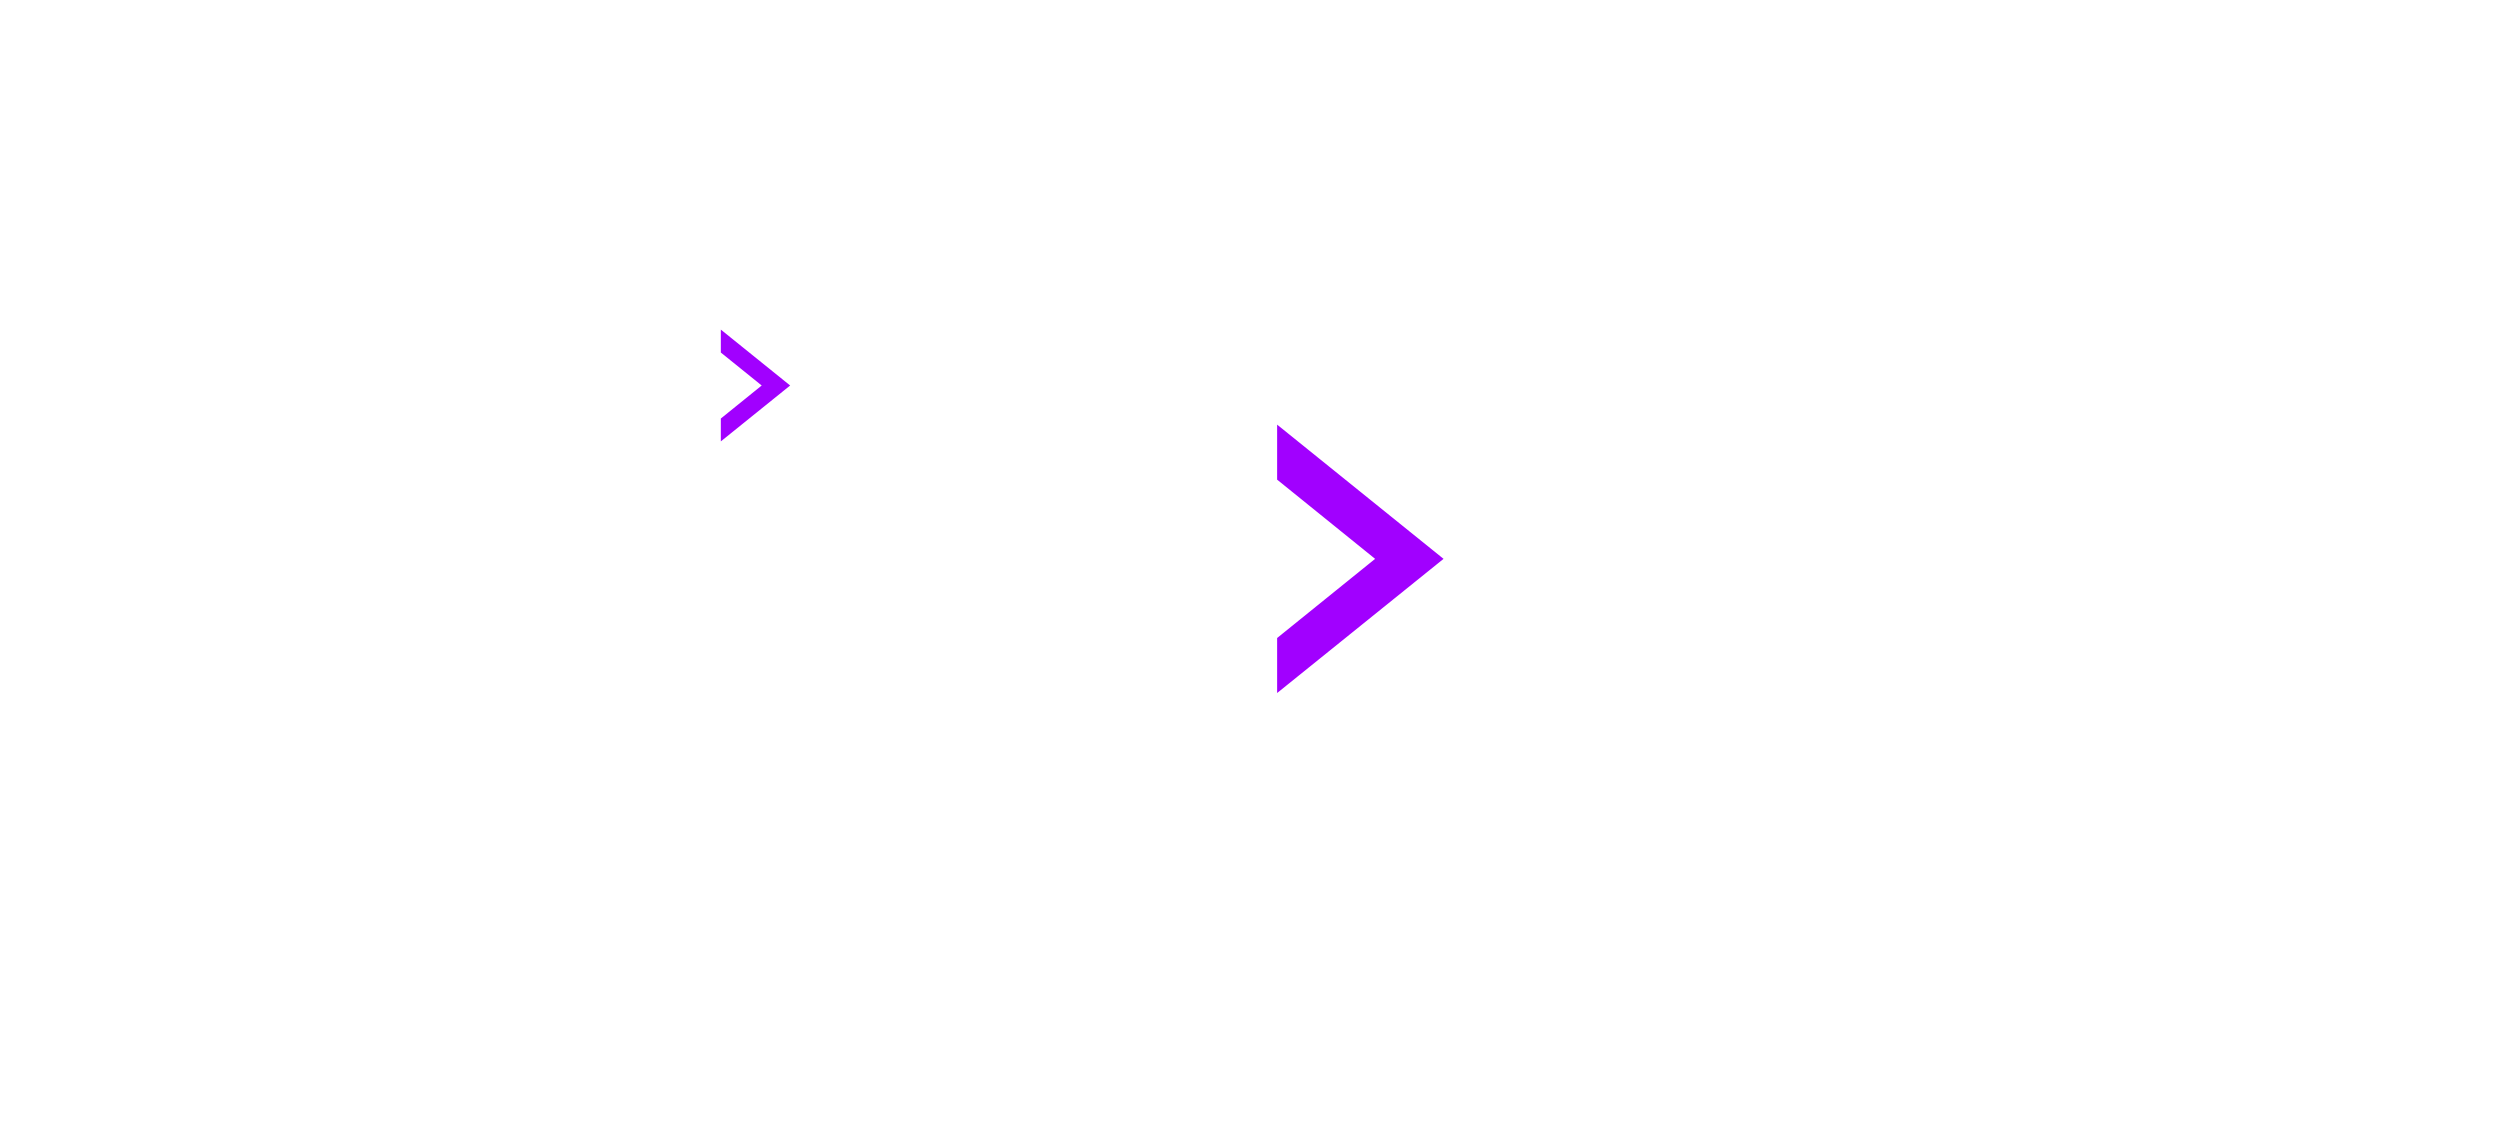
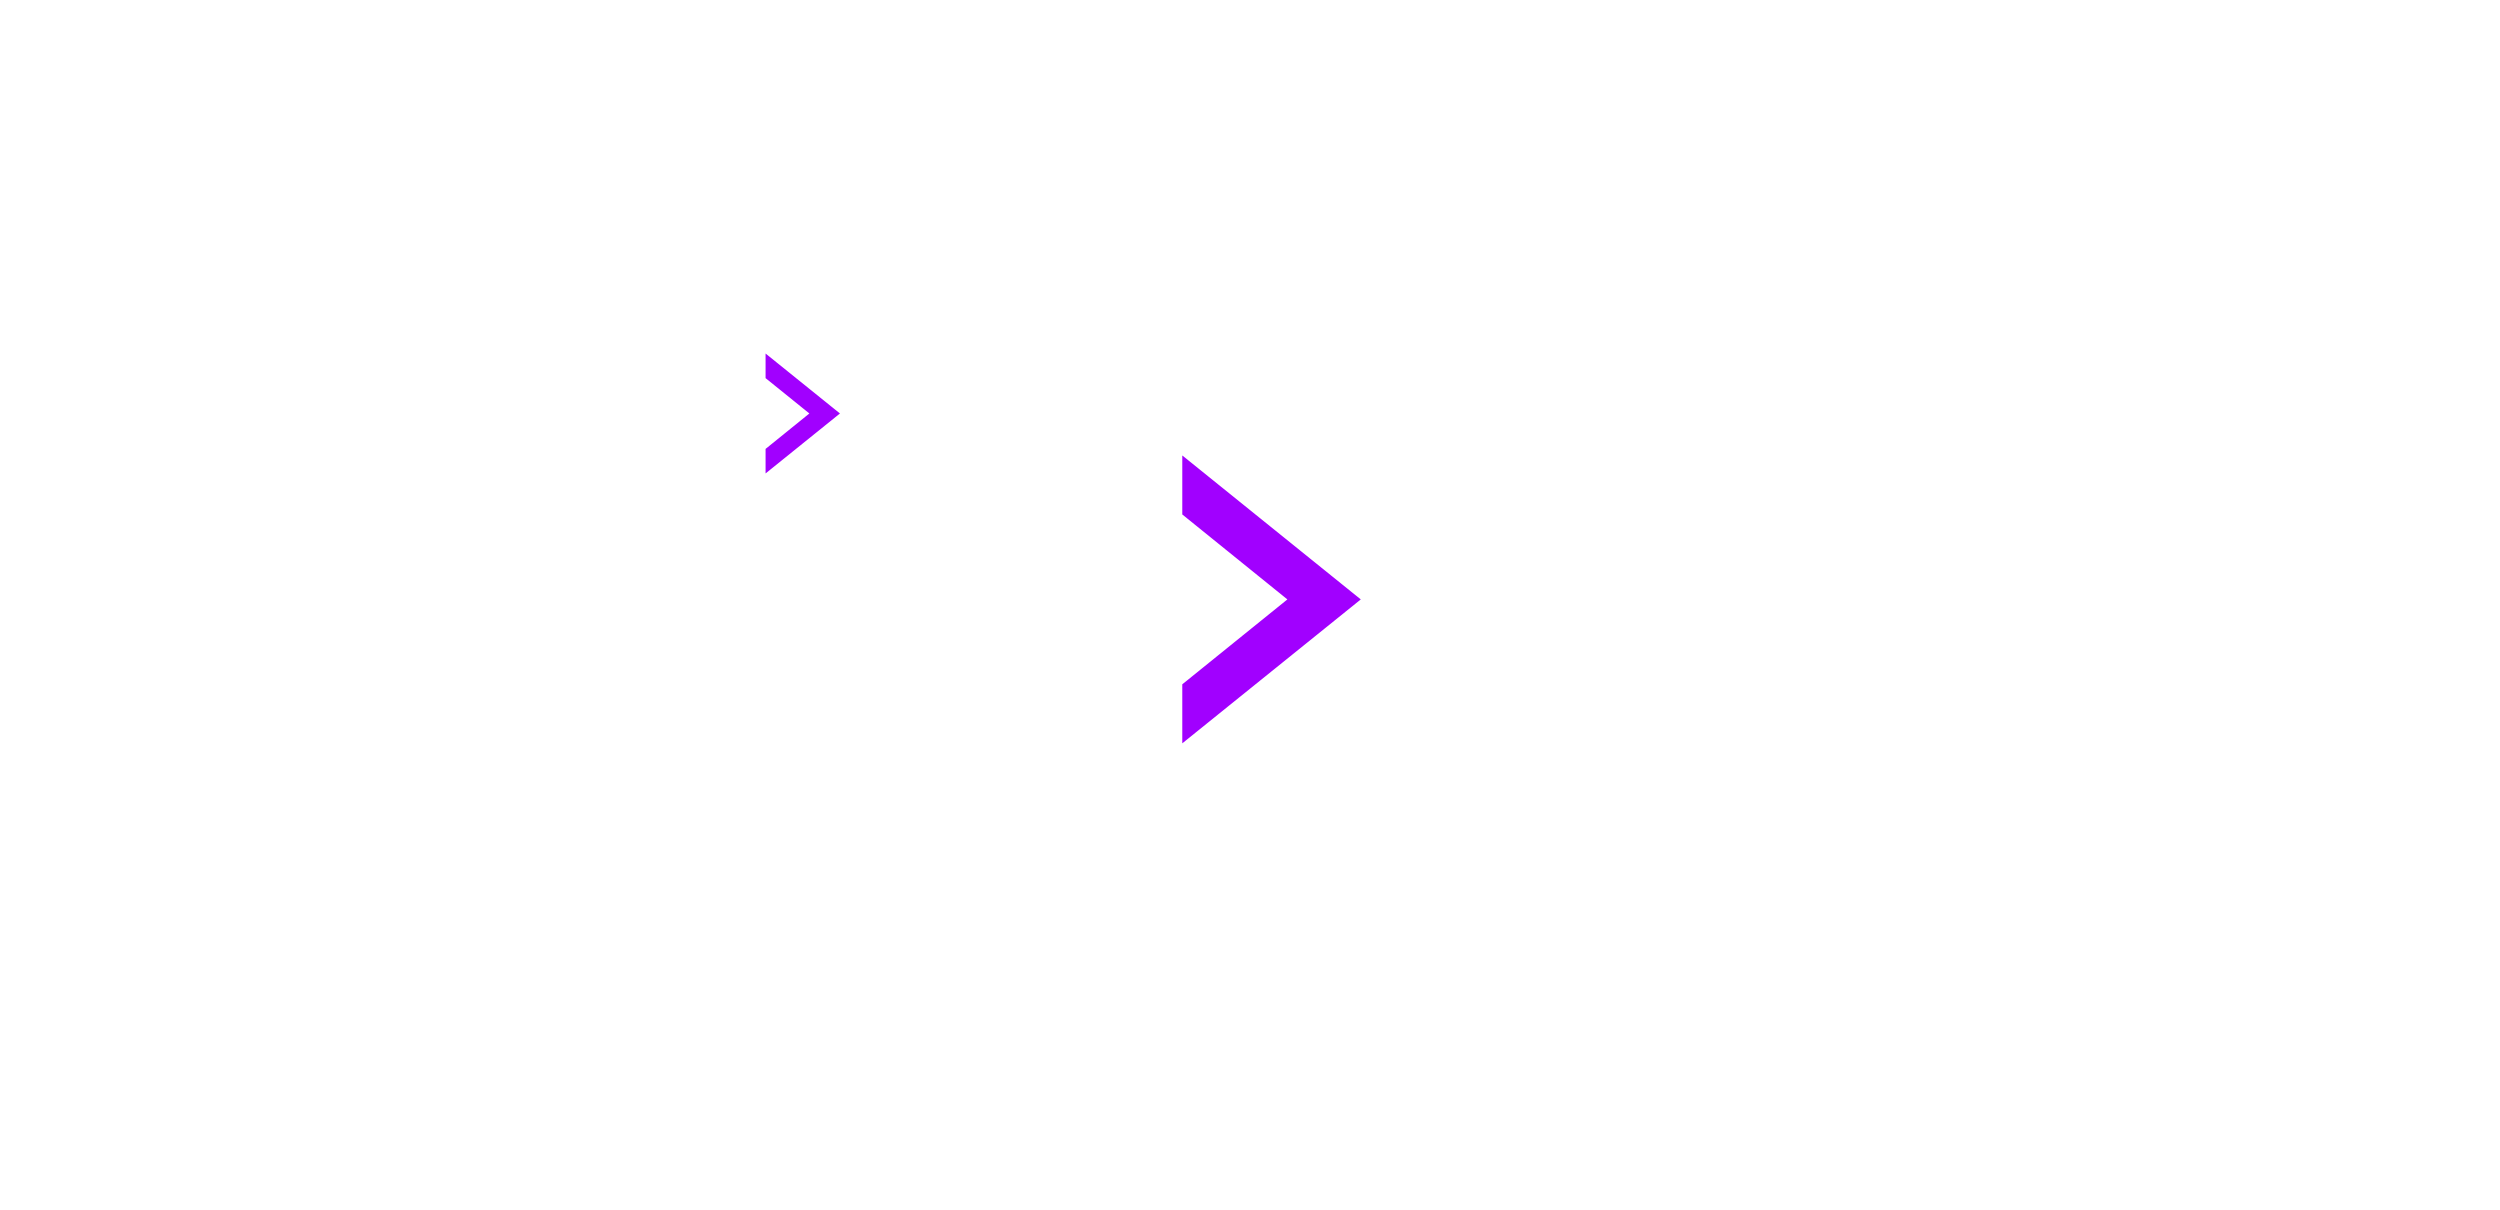
- <svg xmlns="http://www.w3.org/2000/svg" xmlns:xlink="http://www.w3.org/1999/xlink" width="175.932" height="79.325" viewBox="0 0 175.932 79.325">
+ <svg xmlns="http://www.w3.org/2000/svg" xmlns:xlink="http://www.w3.org/1999/xlink" width="164.026" height="79.325" viewBox="0 0 164.026 79.325">
  <defs>
    <g>
      <g id="glyph-0-0">
        <path d="M 6.547 -0.656 L 6.547 -4.375 C 6.547 -6.547 4.453 -6.562 3.766 -6.562 C 3.109 -6.562 2.422 -6.516 1.5 -6.125 C 1.203 -6 1.141 -5.953 1.141 -5.812 C 1.141 -5.719 1.219 -4.906 1.234 -4.797 C 1.25 -4.719 1.312 -4.641 1.406 -4.641 C 1.484 -4.641 1.516 -4.688 1.562 -4.734 C 2.156 -5.344 2.844 -5.656 3.703 -5.656 C 4.453 -5.656 4.672 -5.203 4.672 -4.391 L 4.672 -3.906 C 4.188 -3.906 0.562 -3.875 0.562 -1.844 C 0.562 -0.875 1.344 0.156 2.562 0.156 C 3.031 0.156 4.062 0.016 4.719 -0.938 L 4.719 -0.656 C 4.719 -0.219 4.812 0 5.375 0 L 5.891 0 C 6.422 0 6.547 -0.188 6.547 -0.656 Z M 4.672 -2.125 C 4.672 -0.844 3.359 -0.844 3.312 -0.844 C 2.734 -0.844 2.359 -1.344 2.359 -1.859 C 2.359 -3.219 4.281 -3.312 4.672 -3.328 Z M 4.672 -2.125 " />
      </g>
      <g id="glyph-0-1">
        <path d="M 6.312 -0.688 C 6.312 -0.844 6.266 -1.484 6.234 -1.656 C 6.234 -1.703 6.203 -1.844 6.078 -1.844 C 6.016 -1.844 5.984 -1.844 5.844 -1.703 C 5.609 -1.5 4.969 -0.922 3.828 -0.922 C 2.391 -0.922 2.391 -2.328 2.391 -3.203 C 2.391 -4.328 2.469 -5.484 3.875 -5.484 C 4.766 -5.484 5.141 -5.266 5.641 -4.859 C 5.812 -4.703 5.828 -4.703 5.891 -4.703 C 6.031 -4.703 6.062 -4.828 6.078 -4.875 C 6.094 -4.984 6.234 -5.766 6.234 -5.828 C 6.234 -5.953 6.141 -6.016 5.906 -6.125 C 5.234 -6.438 4.828 -6.562 3.859 -6.562 C 1.797 -6.562 0.516 -5.594 0.516 -3.188 C 0.516 -0.891 1.703 0.156 3.781 0.156 C 4.156 0.156 4.984 0.141 5.922 -0.328 C 6.312 -0.547 6.312 -0.547 6.312 -0.688 Z M 6.312 -0.688 " />
      </g>
      <g id="glyph-0-2">
        <path d="M 6.625 -3.594 C 6.625 -5.375 5.797 -6.562 3.734 -6.562 C 1.516 -6.562 0.422 -5.328 0.422 -3.219 C 0.422 -0.953 1.75 0.156 3.906 0.156 C 4.438 0.156 5.234 0.078 6.141 -0.375 C 6.438 -0.531 6.547 -0.562 6.547 -0.734 C 6.547 -0.828 6.5 -1.234 6.484 -1.344 C 6.438 -1.766 6.422 -1.781 6.297 -1.781 C 6.234 -1.781 6.203 -1.781 6.062 -1.641 C 5.234 -0.938 4.406 -0.844 3.969 -0.844 C 2.406 -0.844 2.234 -2.078 2.203 -2.953 L 5.953 -2.953 C 6.281 -2.953 6.625 -2.969 6.625 -3.594 Z M 5.094 -3.688 L 2.219 -3.688 C 2.25 -4.531 2.531 -5.578 3.734 -5.578 C 4.844 -5.578 5.047 -4.766 5.094 -3.688 Z M 5.094 -3.688 " />
      </g>
      <g id="glyph-0-3">
        <path d="M 6.906 -0.656 L 6.906 -4.5 C 6.906 -5.922 6.312 -6.484 4.891 -6.484 C 3.438 -6.484 2.828 -5.438 2.641 -5.062 L 2.625 -5.062 L 2.625 -5.75 C 2.625 -6.188 2.531 -6.422 1.969 -6.422 L 1.5 -6.422 C 1 -6.422 0.828 -6.266 0.828 -5.75 L 0.828 -0.656 C 0.828 -0.172 0.984 0 1.5 0 L 2.047 0 C 2.578 0 2.703 -0.188 2.703 -0.656 L 2.703 -3.719 C 2.703 -4.922 3.516 -5.484 4.234 -5.484 C 4.891 -5.484 5.031 -5.172 5.031 -4.469 L 5.031 -0.656 C 5.031 -0.219 5.125 0 5.703 0 L 6.25 0 C 6.781 0 6.906 -0.188 6.906 -0.656 Z M 6.906 -0.656 " />
      </g>
      <g id="glyph-0-4">
        <path d="M 5.156 -0.656 C 5.156 -0.688 5.125 -0.781 5.047 -1.078 C 4.984 -1.359 4.953 -1.438 4.828 -1.438 C 4.75 -1.438 4.75 -1.422 4.656 -1.344 C 4.516 -1.234 4.141 -0.922 3.547 -0.922 C 3.219 -0.922 3.016 -1.156 3.016 -2.078 L 3.016 -5.344 L 4.25 -5.344 C 4.406 -5.344 4.906 -5.344 4.906 -5.828 C 4.906 -6.328 4.406 -6.328 4.25 -6.328 L 3.016 -6.328 L 3.016 -7.484 C 3.016 -7.922 2.922 -8.141 2.344 -8.141 L 1.922 -8.141 C 1.422 -8.141 1.266 -8 1.266 -7.484 L 1.266 -6.328 L 0.938 -6.328 C 0.781 -6.328 0.281 -6.328 0.281 -5.828 C 0.281 -5.344 0.781 -5.344 0.938 -5.344 L 1.219 -5.344 L 1.219 -1.844 C 1.219 -0.438 1.719 0.156 2.672 0.156 C 2.797 0.156 3.406 0.156 4.125 -0.062 C 4.359 -0.141 5.156 -0.391 5.156 -0.656 Z M 5.156 -0.656 " />
      </g>
      <g id="glyph-0-5">
        <path d="M 6.906 -0.656 L 6.906 -5.672 C 6.906 -6.109 6.812 -6.328 6.25 -6.328 L 5.703 -6.328 C 5.172 -6.328 5.031 -6.156 5.031 -5.672 L 5.031 -2.391 C 5.031 -1.484 4.547 -0.688 3.562 -0.688 C 2.797 -0.688 2.703 -0.891 2.703 -1.625 L 2.703 -5.672 C 2.703 -6.109 2.609 -6.328 2.047 -6.328 L 1.5 -6.328 C 1 -6.328 0.828 -6.188 0.828 -5.672 L 0.828 -1.75 C 0.828 -0.266 1.625 0.156 3.062 0.156 C 3.438 0.156 4.422 0.156 5.078 -1.016 L 5.078 -0.656 C 5.078 -0.219 5.172 0 5.734 0 L 6.25 0 C 6.781 0 6.906 -0.188 6.906 -0.656 Z M 6.906 -0.656 " />
      </g>
      <g id="glyph-0-6">
        <path d="M 4.922 -5.469 L 4.922 -6.109 C 4.922 -6.391 4.922 -6.484 4.672 -6.484 C 4.281 -6.484 3.281 -6.344 2.625 -4.859 L 2.609 -4.859 L 2.609 -5.75 C 2.609 -6.188 2.516 -6.422 1.953 -6.422 L 1.5 -6.422 C 1.016 -6.422 0.844 -6.266 0.844 -5.75 L 0.844 -0.656 C 0.844 -0.172 1 0 1.5 0 L 2.016 0 C 2.547 0 2.688 -0.188 2.688 -0.656 L 2.688 -3.188 C 2.688 -4.5 3.781 -5.031 4.641 -5.094 C 4.891 -5.109 4.922 -5.109 4.922 -5.469 Z M 4.922 -5.469 " />
      </g>
      <g id="glyph-1-0">
        <path d="M 27.016 2.656 C 27.016 1.109 25.469 0 23.891 0 C 21.703 0 20.109 3.125 18.531 8.969 C 18.438 9.281 14.547 23.656 11.406 42.391 C 10.656 46.766 9.828 51.547 8.875 55.531 C 8.359 57.625 7.047 63.016 4.719 63.016 C 3.688 63.016 2.984 62.344 2.984 62.344 C 3.891 62.297 4.375 61.656 4.375 60.953 C 4.375 60 3.672 59.547 3 59.547 C 2.312 59.547 1.609 59.969 1.609 60.969 C 1.609 62.438 3.031 63.641 4.781 63.641 C 9.141 63.641 10.766 56.938 12.797 48.625 C 15 39.578 16.875 30.438 18.422 21.25 C 19.469 15.156 20.531 9.422 21.516 5.734 C 21.859 4.328 22.828 0.625 23.938 0.625 C 24.828 0.625 25.547 1.172 25.656 1.281 C 24.719 1.344 24.234 1.969 24.234 2.688 C 24.234 3.641 24.953 4.094 25.609 4.094 C 26.297 4.094 27.016 3.672 27.016 2.656 Z M 27.016 2.656 " />
      </g>
      <g id="glyph-2-0">
        <path d="M 5.188 -6.188 L 5.188 -6.828 L 0.922 -6.828 L 0.922 0 L 1.812 0 L 1.812 -3.109 L 4.797 -3.109 L 4.797 -3.719 L 1.812 -3.719 L 1.812 -6.188 L 3.094 -6.188 C 3.219 -6.188 3.344 -6.188 3.453 -6.188 Z M 5.188 -6.188 " />
      </g>
      <g id="glyph-2-1">
        <path d="M 6.297 0 L 3.719 -6.859 L 2.859 -6.859 L 0.281 0 L 1 0 L 1.766 -2.016 L 4.641 -2.016 L 5.391 0 Z M 4.422 -2.562 L 1.969 -2.562 C 2.484 -3.984 2.109 -2.938 2.609 -4.359 C 2.828 -4.938 3.125 -5.781 3.203 -6.141 C 3.234 -6 3.297 -5.75 3.531 -5.109 Z M 4.422 -2.562 " />
      </g>
      <g id="glyph-2-2">
        <path d="M 5.797 -0.438 L 5.734 -1.125 C 5.453 -0.922 5.172 -0.734 4.828 -0.641 C 4.516 -0.531 4.172 -0.516 3.828 -0.516 C 3.188 -0.516 2.609 -0.875 2.203 -1.375 C 1.75 -1.953 1.531 -2.688 1.531 -3.422 C 1.531 -4.172 1.75 -4.906 2.203 -5.484 C 2.609 -6 3.188 -6.344 3.828 -6.344 C 4.125 -6.344 4.438 -6.312 4.719 -6.219 C 5.016 -6.125 5.297 -5.984 5.547 -5.812 L 5.688 -6.609 C 5.391 -6.734 5.078 -6.828 4.766 -6.891 C 4.469 -6.953 4.141 -6.969 3.828 -6.969 C 2.969 -6.969 2.156 -6.578 1.578 -5.938 C 0.969 -5.25 0.656 -4.344 0.656 -3.422 C 0.656 -2.516 0.969 -1.609 1.578 -0.922 C 2.156 -0.281 2.969 0.109 3.828 0.109 C 4.172 0.109 4.516 0.094 4.859 0 C 5.188 -0.094 5.5 -0.266 5.797 -0.438 Z M 5.797 -0.438 " />
      </g>
      <g id="glyph-2-3">
        <path d="M 5.859 -2.297 L 5.859 -6.859 L 5.078 -6.859 L 5.078 -2.297 C 5.078 -0.984 4.25 -0.328 3.422 -0.328 C 2.609 -0.328 1.812 -0.953 1.812 -2.297 L 1.812 -6.859 L 0.922 -6.859 L 0.922 -2.297 C 0.922 -0.859 2.078 0.219 3.422 0.219 C 4.734 0.219 5.859 -0.875 5.859 -2.297 Z M 5.859 -2.297 " />
      </g>
      <g id="glyph-2-4">
        <path d="M 4.922 0 L 4.922 -0.656 L 2.297 -0.625 L 1.812 -0.625 L 1.812 -6.859 L 0.922 -6.859 L 0.922 0 Z M 4.922 0 " />
      </g>
      <g id="glyph-2-5">
        <path d="M 6.359 -6.156 L 6.359 -6.797 L 0.359 -6.797 L 0.359 -6.156 L 1.672 -6.156 C 1.797 -6.156 1.922 -6.156 2.031 -6.156 L 2.922 -6.156 L 2.922 0 L 3.797 0 L 3.797 -6.156 L 4.688 -6.156 C 4.797 -6.156 4.922 -6.156 5.031 -6.156 Z M 6.359 -6.156 " />
      </g>
      <g id="glyph-2-6">
        <path d="M 6.547 -6.859 L 5.672 -6.859 L 4.141 -4.625 C 4.094 -4.547 4.047 -4.469 3.984 -4.359 L 3.375 -3.422 C 3.188 -3.734 3.188 -3.75 3.016 -3.984 L 1.062 -6.859 L 0.031 -6.859 L 2.859 -2.75 L 2.859 0 L 3.719 0 L 3.719 -2.734 Z M 6.547 -6.859 " />
      </g>
    </g>
    <clipPath id="clip-0">
-       <path clip-rule="nonzero" d="M 81 7 L 108 7 L 108 72 L 81 72 Z M 81 7 " />
+       <path clip-rule="nonzero" d="M 69 7 L 95 7 L 95 72 L 69 72 Z M 69 7 " />
    </clipPath>
    <clipPath id="clip-1">
-       <path clip-rule="nonzero" d="M 65.879 75.844 L 65.879 2.809 L 122.938 2.809 L 122.938 75.844 Z M 89.023 28.105 L 102.938 39.328 L 89.023 50.547 L 89.023 44.492 L 95.414 39.328 L 89.023 34.16 Z M 89.023 28.105 " />
+       <path clip-rule="nonzero" d="M 53.574 75.844 L 53.574 2.809 L 110.633 2.809 L 110.633 75.844 Z M 76.723 28.105 L 90.637 39.328 L 76.723 50.547 L 76.723 44.492 L 83.113 39.328 L 76.723 34.16 Z M 76.723 28.105 " />
    </clipPath>
  </defs>
  <g fill="rgb(100%, 100%, 100%)" fill-opacity="1">
-     <use xlink:href="#glyph-0-0" x="3.52" y="47.985" />
-     <use xlink:href="#glyph-0-1" x="10.78" y="47.985" />
-     <use xlink:href="#glyph-0-1" x="17.542" y="47.985" />
-     <use xlink:href="#glyph-0-2" x="24.303" y="47.985" />
-     <use xlink:href="#glyph-0-3" x="31.372" y="47.985" />
-     <use xlink:href="#glyph-0-4" x="39.132" y="47.985" />
-     <use xlink:href="#glyph-0-5" x="44.722" y="47.985" />
-     <use xlink:href="#glyph-0-6" x="52.482" y="47.985" />
-     <use xlink:href="#glyph-0-2" x="57.63" y="47.985" />
+     <use xlink:href="#glyph-0-0" x="3.02" y="47.985" />
+     <use xlink:href="#glyph-0-1" x="10.281" y="47.985" />
+     <use xlink:href="#glyph-0-1" x="17.042" y="47.985" />
+     <use xlink:href="#glyph-0-2" x="23.804" y="47.985" />
+     <use xlink:href="#glyph-0-3" x="30.872" y="47.985" />
+     <use xlink:href="#glyph-0-4" x="38.632" y="47.985" />
+     <use xlink:href="#glyph-0-5" x="44.223" y="47.985" />
+     <use xlink:href="#glyph-0-6" x="51.983" y="47.985" />
+     <use xlink:href="#glyph-0-2" x="57.13" y="47.985" />
  </g>
-   <path fill-rule="nonzero" fill="rgb(63.135%, 0%, 100%)" fill-opacity="1" d="M 50.727 23.195 L 55.605 27.129 L 50.727 31.062 L 50.727 29.453 L 53.602 27.129 L 50.727 24.809 Z M 50.727 23.195 " />
-   <path fill="none" stroke-width="0.498" stroke-linecap="butt" stroke-linejoin="miter" stroke="rgb(100%, 100%, 100%)" stroke-opacity="1" stroke-miterlimit="10" d="M -19.048 -25.797 L -19.048 25.795 " transform="matrix(0.991562, 0, 0, -0.991562, 94.40719, 39.32735)" />
+   <path fill-rule="nonzero" fill="rgb(63.135%, 0%, 100%)" fill-opacity="1" d="M 50.23 23.195 L 55.109 27.129 L 50.23 31.062 L 50.23 29.453 L 53.102 27.129 L 50.23 24.809 Z M 50.23 23.195 " />
  <g clip-path="url(#clip-0)">
    <g clip-path="url(#clip-1)">
      <g fill="rgb(100%, 100%, 100%)" fill-opacity="1">
-         <use xlink:href="#glyph-1-0" x="80.084" y="7.497" />
+         <use xlink:href="#glyph-1-0" x="67.779" y="7.497" />
      </g>
    </g>
  </g>
-   <path fill-rule="nonzero" fill="rgb(63.135%, 0%, 100%)" fill-opacity="1" d="M 89.875 29.883 L 101.586 39.328 L 89.875 48.77 L 89.875 44.898 L 96.77 39.328 L 89.875 33.754 Z M 89.875 29.883 " />
+   <path fill-rule="nonzero" fill="rgb(63.135%, 0%, 100%)" fill-opacity="1" d="M 77.57 29.883 L 89.281 39.328 L 77.57 48.77 L 77.57 44.898 L 84.465 39.328 L 77.57 33.754 Z M 77.57 29.883 " />
  <g fill="rgb(100%, 100%, 100%)" fill-opacity="1">
-     <use xlink:href="#glyph-2-0" x="113.597" y="47.985" />
+     <use xlink:href="#glyph-2-0" x="101.292" y="47.985" />
  </g>
  <g fill="rgb(100%, 100%, 100%)" fill-opacity="1">
-     <use xlink:href="#glyph-2-1" x="120.971" y="47.985" />
+     <use xlink:href="#glyph-2-1" x="108.666" y="47.985" />
  </g>
  <g fill="rgb(100%, 100%, 100%)" fill-opacity="1">
-     <use xlink:href="#glyph-2-2" x="129.849" y="47.985" />
+     <use xlink:href="#glyph-2-2" x="117.544" y="47.985" />
  </g>
  <g fill="rgb(100%, 100%, 100%)" fill-opacity="1">
-     <use xlink:href="#glyph-2-3" x="138.729" y="47.985" />
+     <use xlink:href="#glyph-2-3" x="126.424" y="47.985" />
  </g>
  <g fill="rgb(100%, 100%, 100%)" fill-opacity="1">
-     <use xlink:href="#glyph-2-4" x="148.089" y="47.985" />
+     <use xlink:href="#glyph-2-4" x="135.784" y="47.985" />
  </g>
  <g fill="rgb(100%, 100%, 100%)" fill-opacity="1">
-     <use xlink:href="#glyph-2-5" x="155.179" y="47.985" />
+     <use xlink:href="#glyph-2-5" x="142.884" y="47.985" />
  </g>
  <g fill="rgb(100%, 100%, 100%)" fill-opacity="1">
-     <use xlink:href="#glyph-2-6" x="164.47" y="47.985" />
+     <use xlink:href="#glyph-2-6" x="152.165" y="47.985" />
  </g>
</svg>
